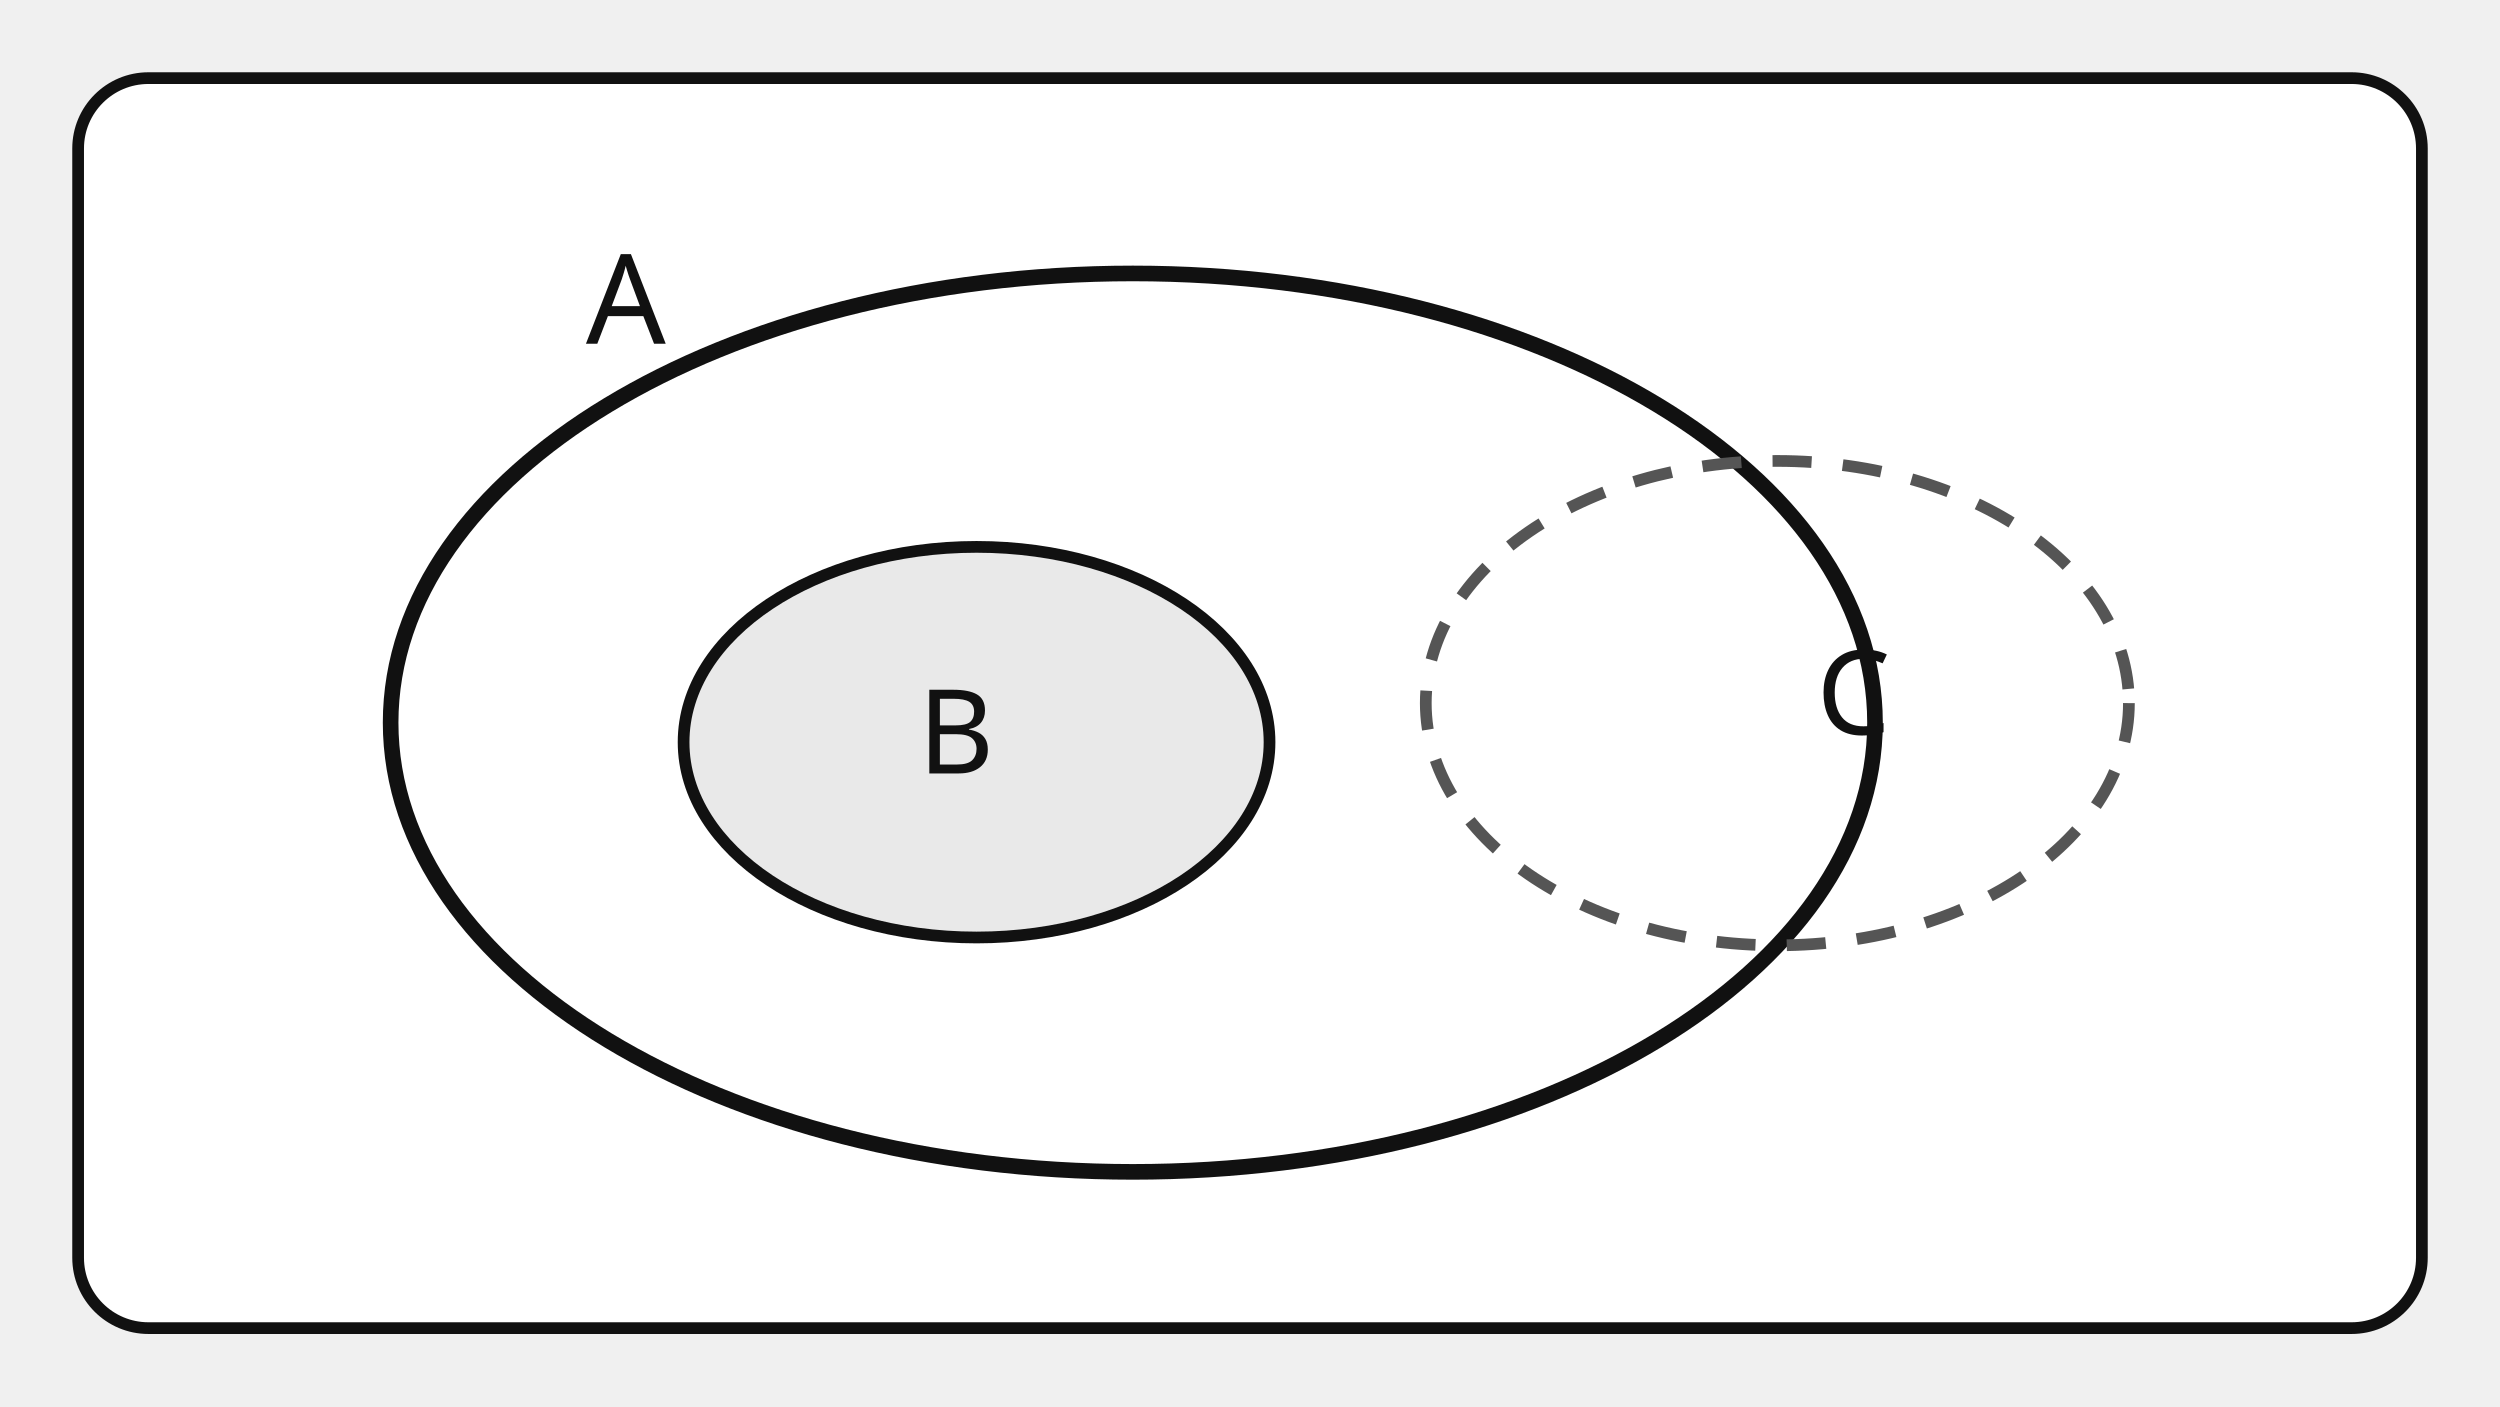
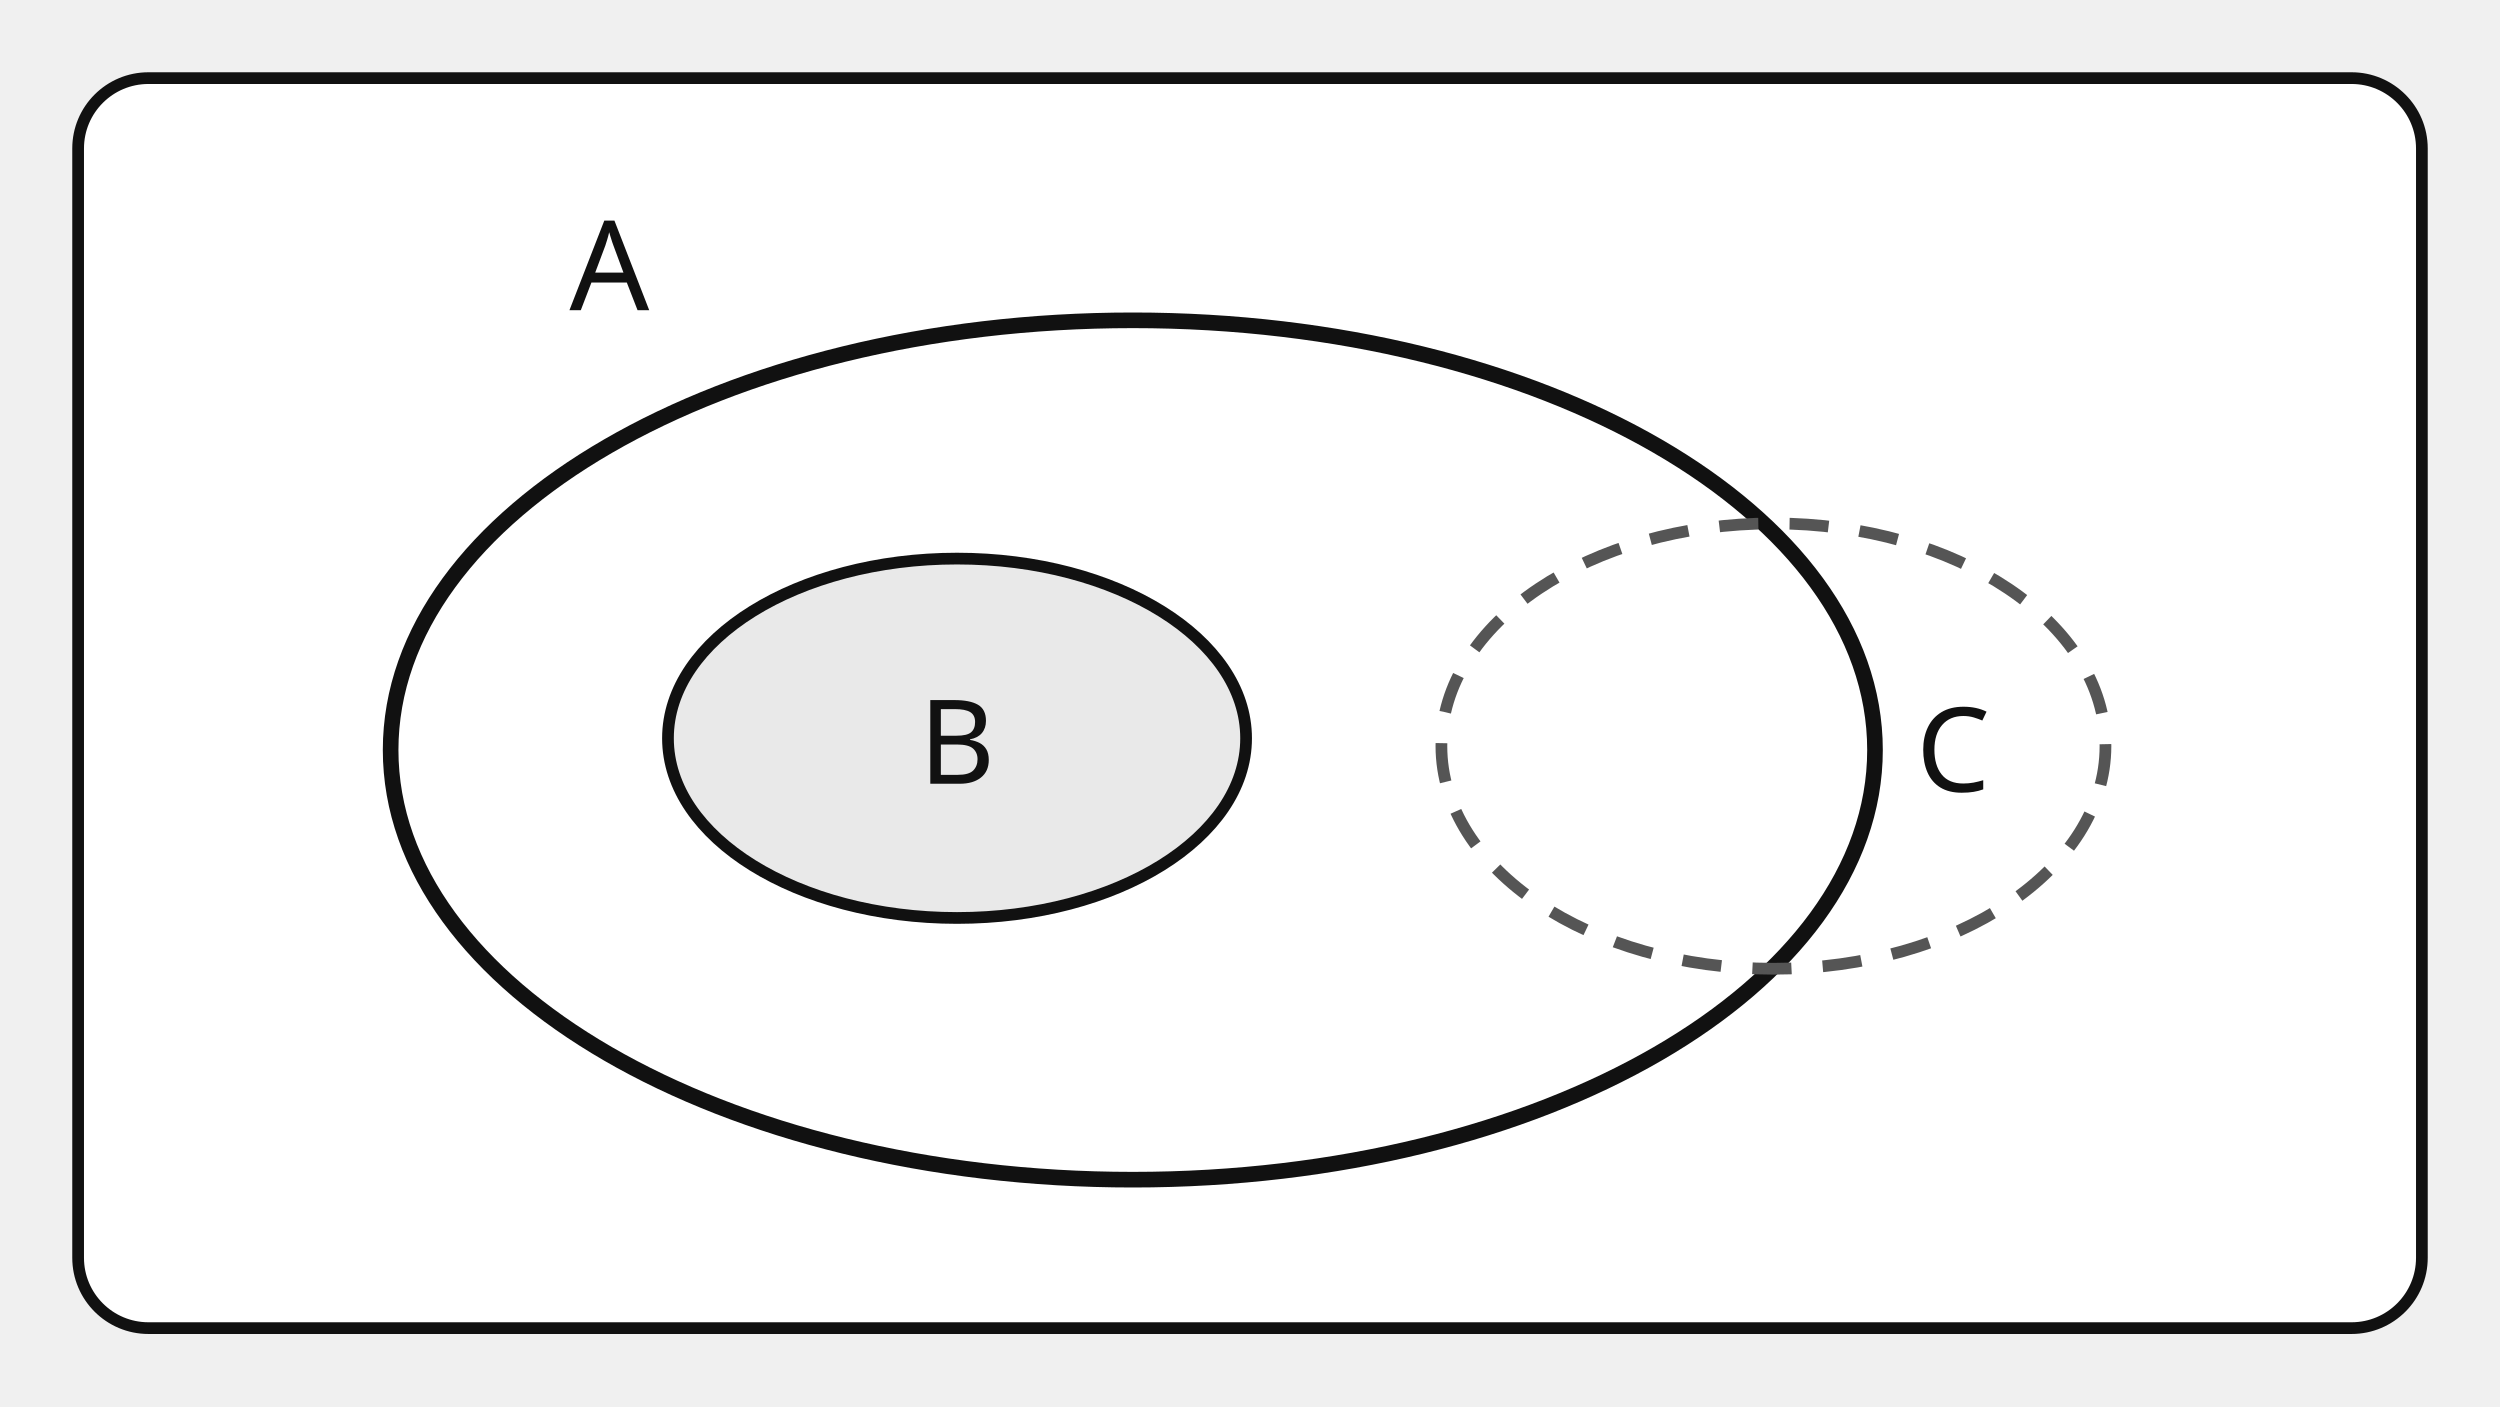
<svg xmlns="http://www.w3.org/2000/svg" viewBox="0 0 640 360" role="img" aria-labelledby="title desc">
  <rect x="20" y="20" width="600" height="320" rx="18" fill="#fff" stroke="#111" stroke-width="3" />
-   <ellipse cx="290" cy="185" rx="190" ry="115" fill="none" stroke="#111" stroke-width="4" />
-   <ellipse cx="250" cy="190" rx="75" ry="50" fill="#e9e9e9" stroke="#111" stroke-width="3" />
-   <ellipse cx="455" cy="180" rx="90" ry="62" fill="none" stroke="#555" stroke-width="3" stroke-dasharray="10 8" />
-   <text x="150" y="88" font-family="sans-serif" font-size="32" fill="#111">A</text>
-   <text x="235" y="198" font-family="sans-serif" font-size="30" fill="#111">B</text>
-   <text x="465" y="188" font-family="sans-serif" font-size="30" fill="#111">C</text>
+   <ellipse cx="290" cy="192" rx="190" ry="110" fill="none" stroke="#111" stroke-width="4" />
+   <ellipse cx="245" cy="189" rx="74" ry="46" fill="#e9e9e9" stroke="#111" stroke-width="3" />
+   <ellipse cx="454" cy="191" rx="85" ry="57" fill="none" stroke="#555" stroke-width="3" stroke-dasharray="10 8" />
+   <text x="156" y="67" text-anchor="middle" dominant-baseline="central" font-family="sans-serif" font-size="32" fill="#111">A</text>
+   <text x="245" y="189" text-anchor="middle" dominant-baseline="central" font-family="sans-serif" font-size="30" fill="#111">B</text>
+   <text x="500" y="191" text-anchor="middle" dominant-baseline="central" font-family="sans-serif" font-size="30" fill="#111">C</text>
</svg>
